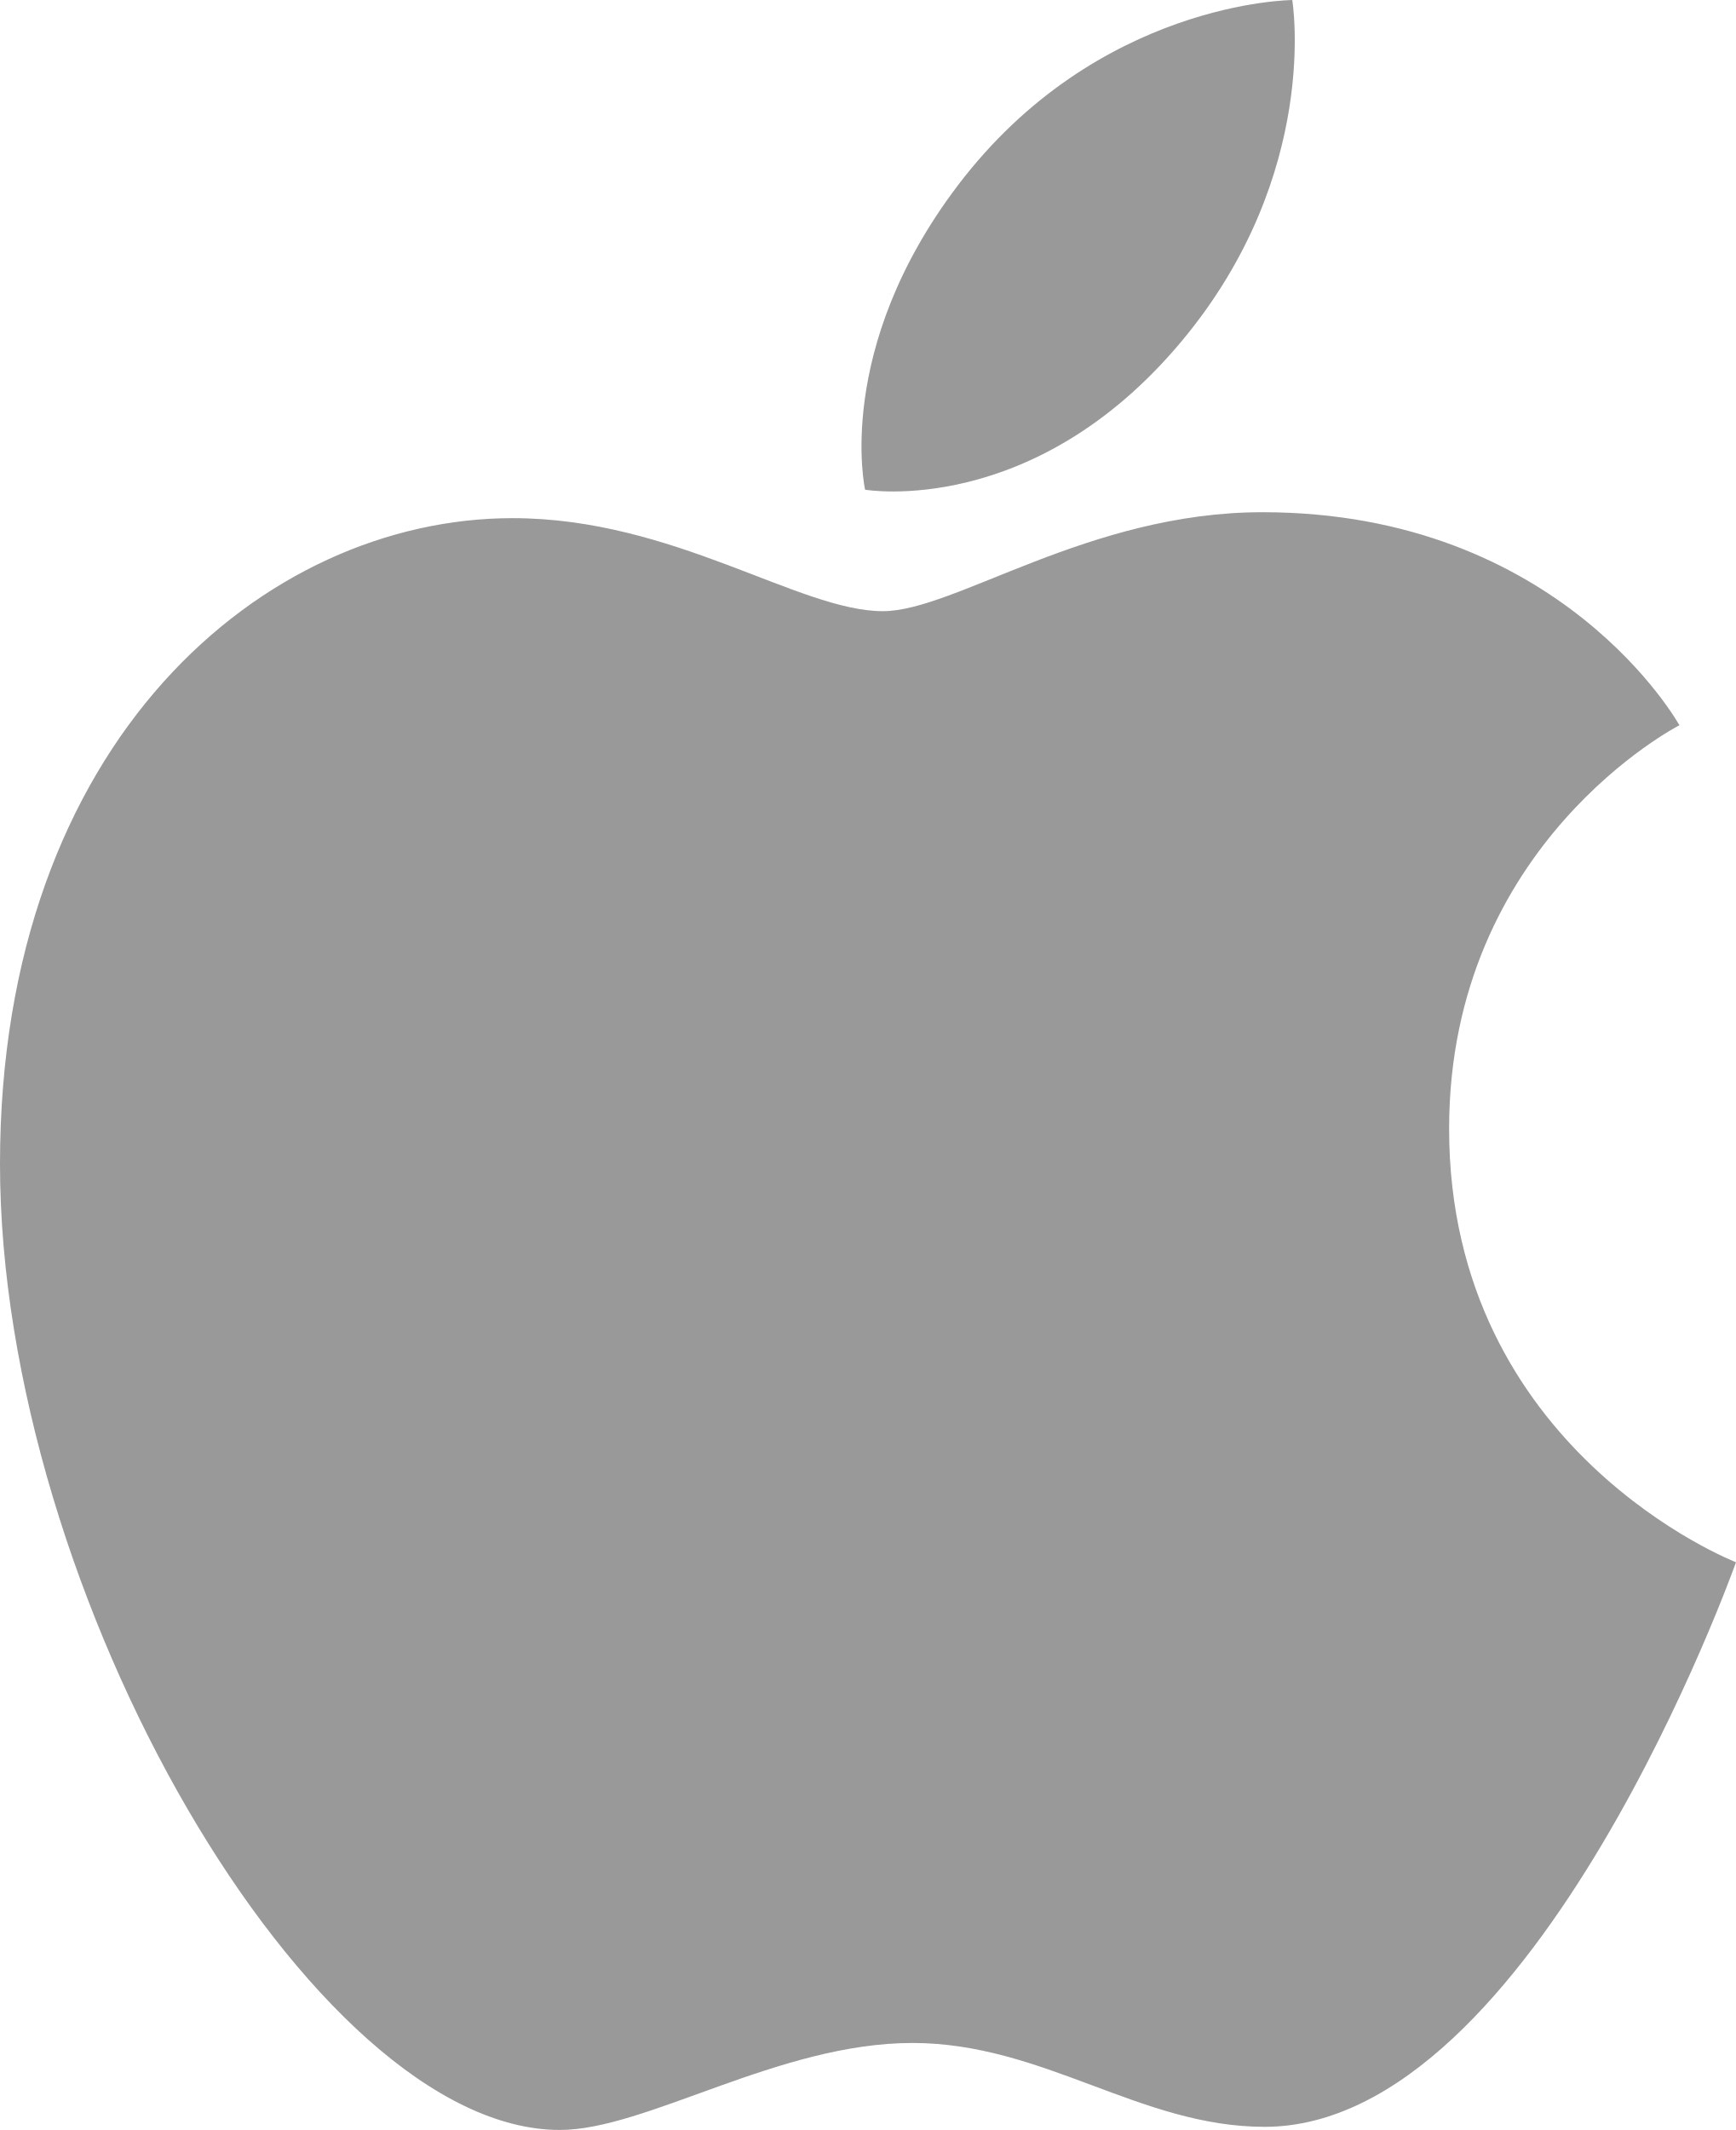
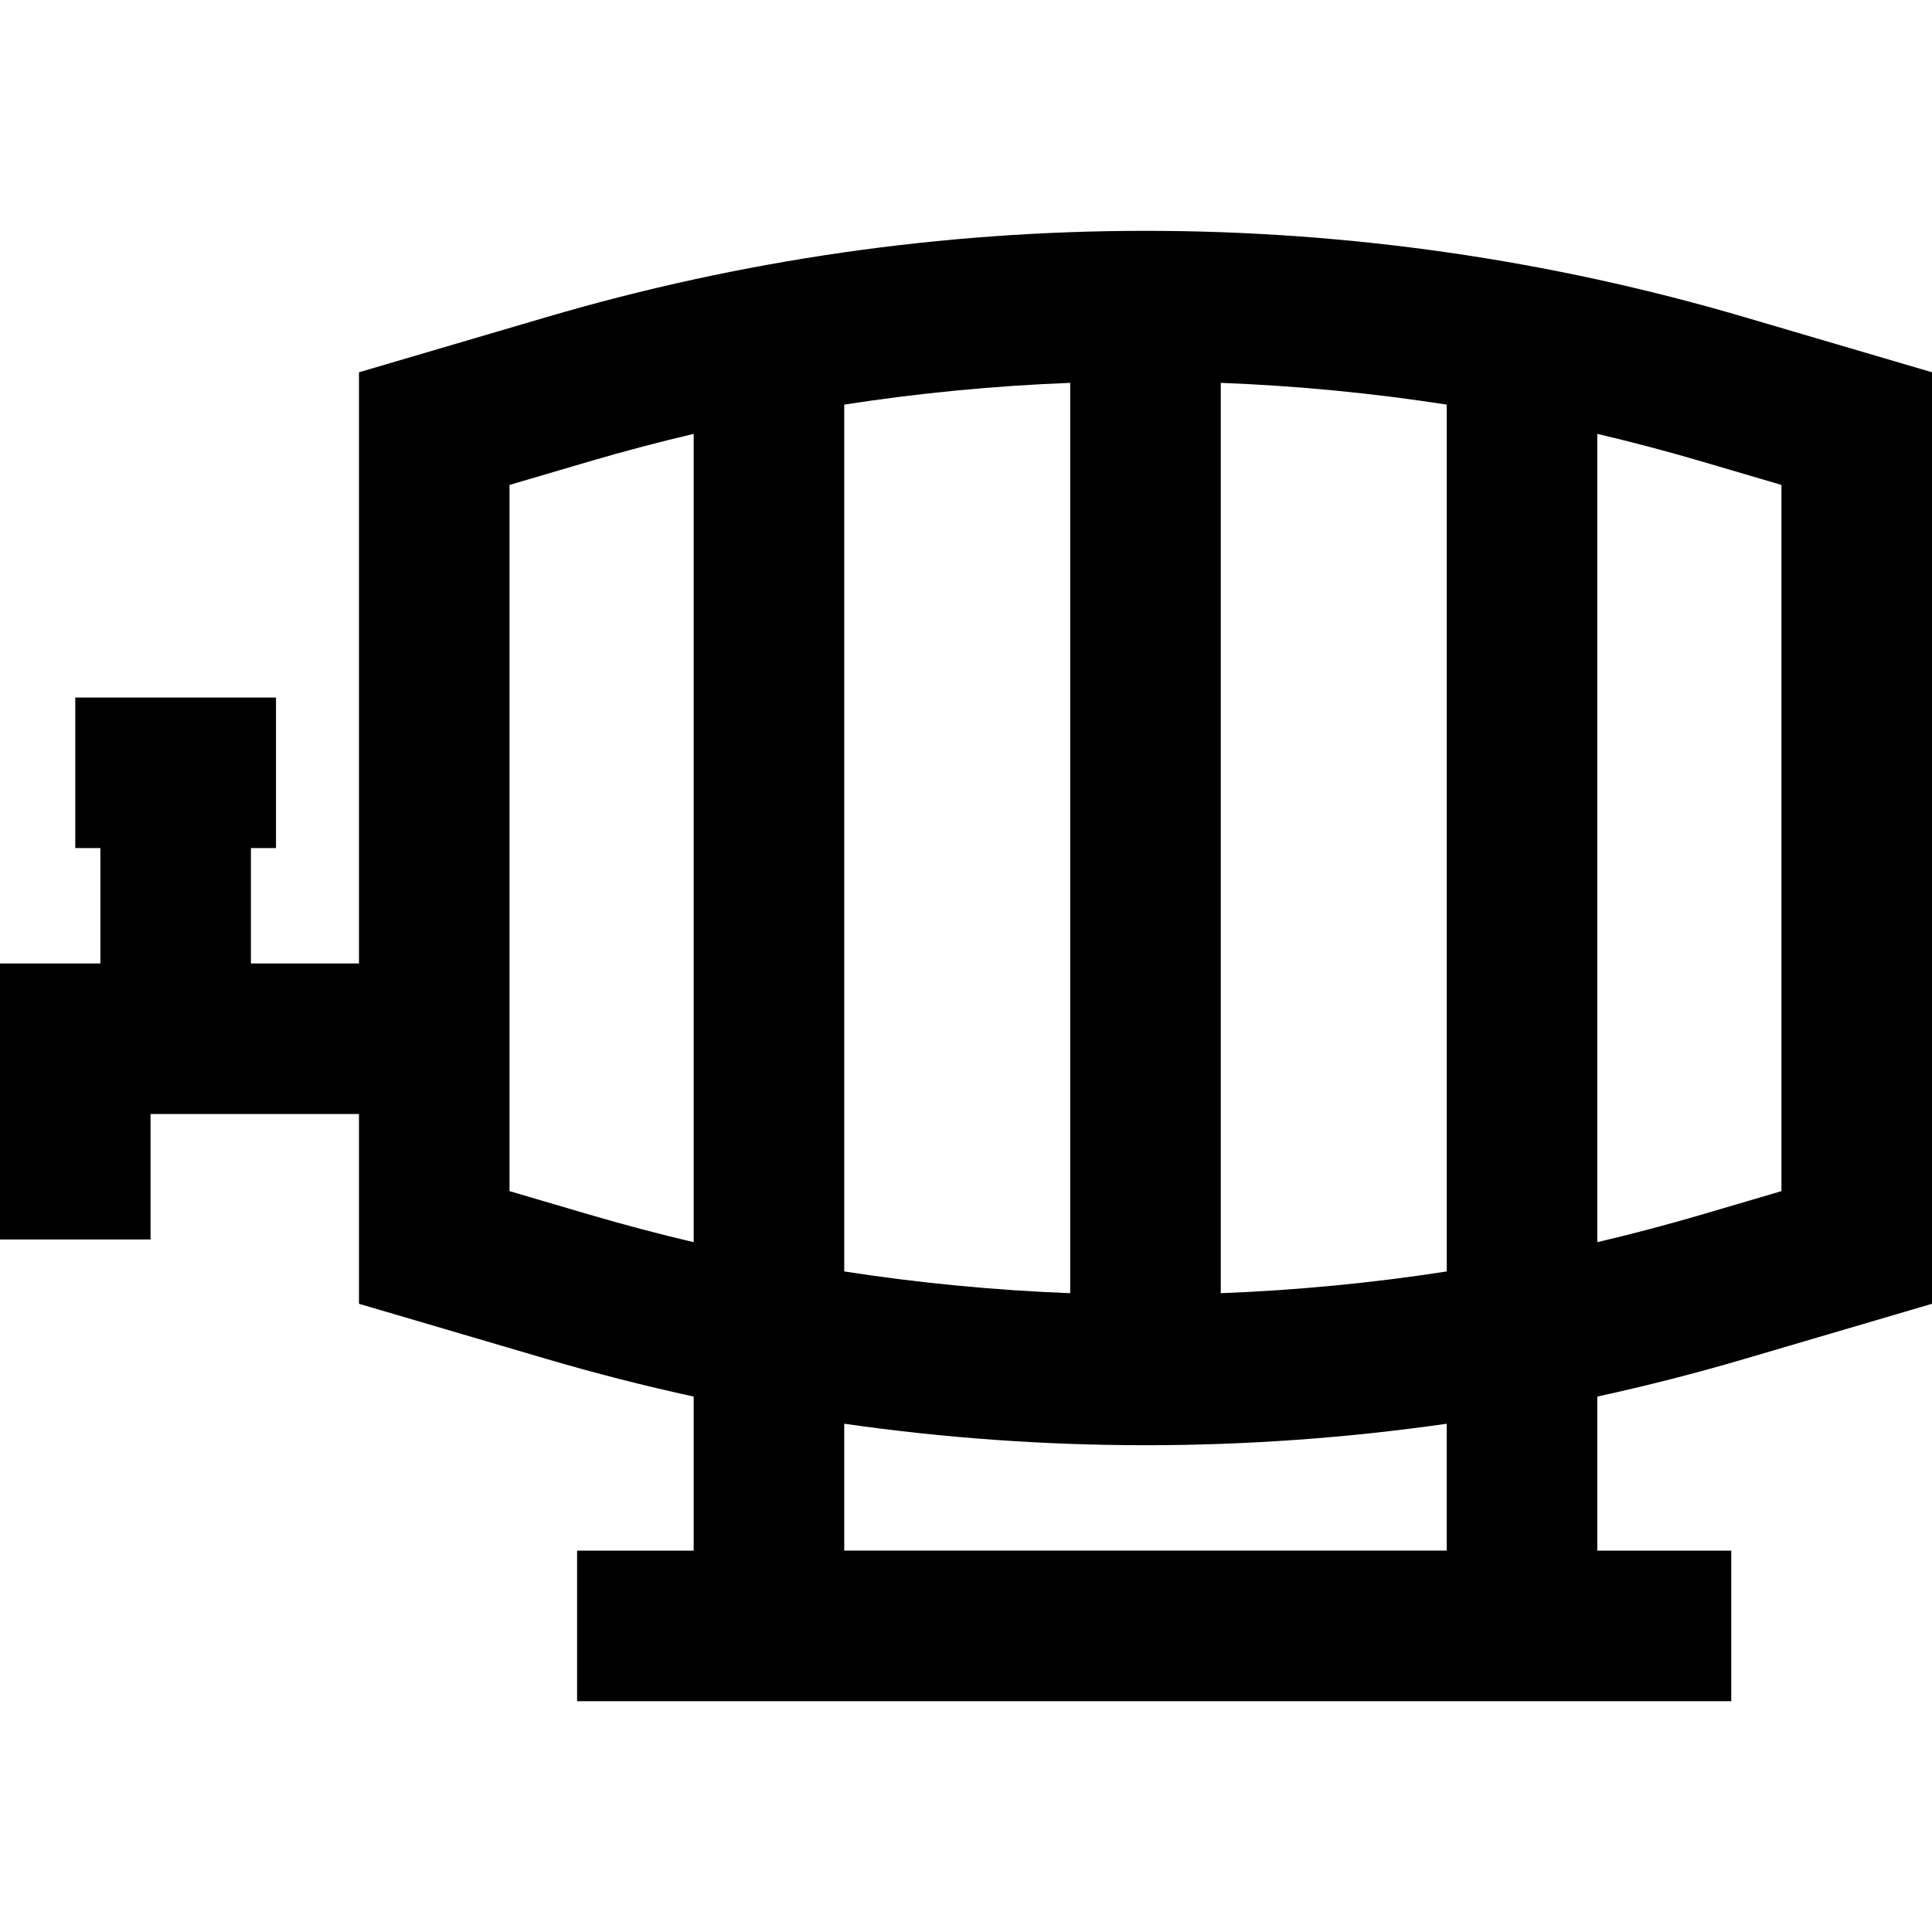
- <svg xmlns="http://www.w3.org/2000/svg" width="2038" height="2500" viewBox="0 0 496.255 608.728">
-   <path d="M273.81 52.973C313.806.257 369.41 0 369.41 0s8.271 49.562-31.463 97.306c-42.426 50.98-90.649 42.638-90.649 42.638s-9.055-40.094 26.512-86.971zM252.385 174.662c20.576 0 58.764-28.284 108.471-28.284 85.562 0 119.222 60.883 119.222 60.883s-65.833 33.659-65.833 115.331c0 92.133 82.01 123.885 82.01 123.885s-57.328 161.357-134.762 161.357c-35.565 0-63.215-23.967-100.688-23.967-38.188 0-76.084 24.861-100.766 24.861C89.33 608.73 0 455.666 0 332.628c0-121.052 75.612-184.554 146.533-184.554 46.105 0 81.883 26.588 105.852 26.588z" fill="#999" />
+ <svg xmlns="http://www.w3.org/2000/svg" viewBox="0 0 385 385">
+   <path d="M347.602 63.186c-38.771-11.403-78.92-17.185-119.333-17.185s-80.563 5.782-119.333 17.185l-37.399 11v117.813H50V169h5v-30H15v30h5v22.999H0v55h30v-25h41.536v37.813l37.399 11a423.387 423.387 0 0 0 29.298 7.491v30.698H115v30h230v-30h-26.697v-30.698a423.269 423.269 0 0 0 29.299-7.491l37.398-11V74.185l-37.398-10.999zM213.269 257.702a392.585 392.585 0 0 1-45.035-4.334V80.628a392.585 392.585 0 0 1 45.035-4.334v181.408zm30-181.408a392.546 392.546 0 0 1 45.034 4.334v172.74a392.814 392.814 0 0 1-45.034 4.334V76.294zM117.4 242.029l-15.864-4.666V96.633l15.864-4.666a393.7 393.7 0 0 1 20.833-5.508v161.079a394.68 394.68 0 0 1-20.833-5.509zm170.903 66.97h-120.07v-25.287a422.913 422.913 0 0 0 120.069 0v25.287zM355 237.363l-15.863 4.666a393.48 393.48 0 0 1-20.834 5.508V86.458a392.525 392.525 0 0 1 20.834 5.509L355 96.633v140.73z" />
</svg>
